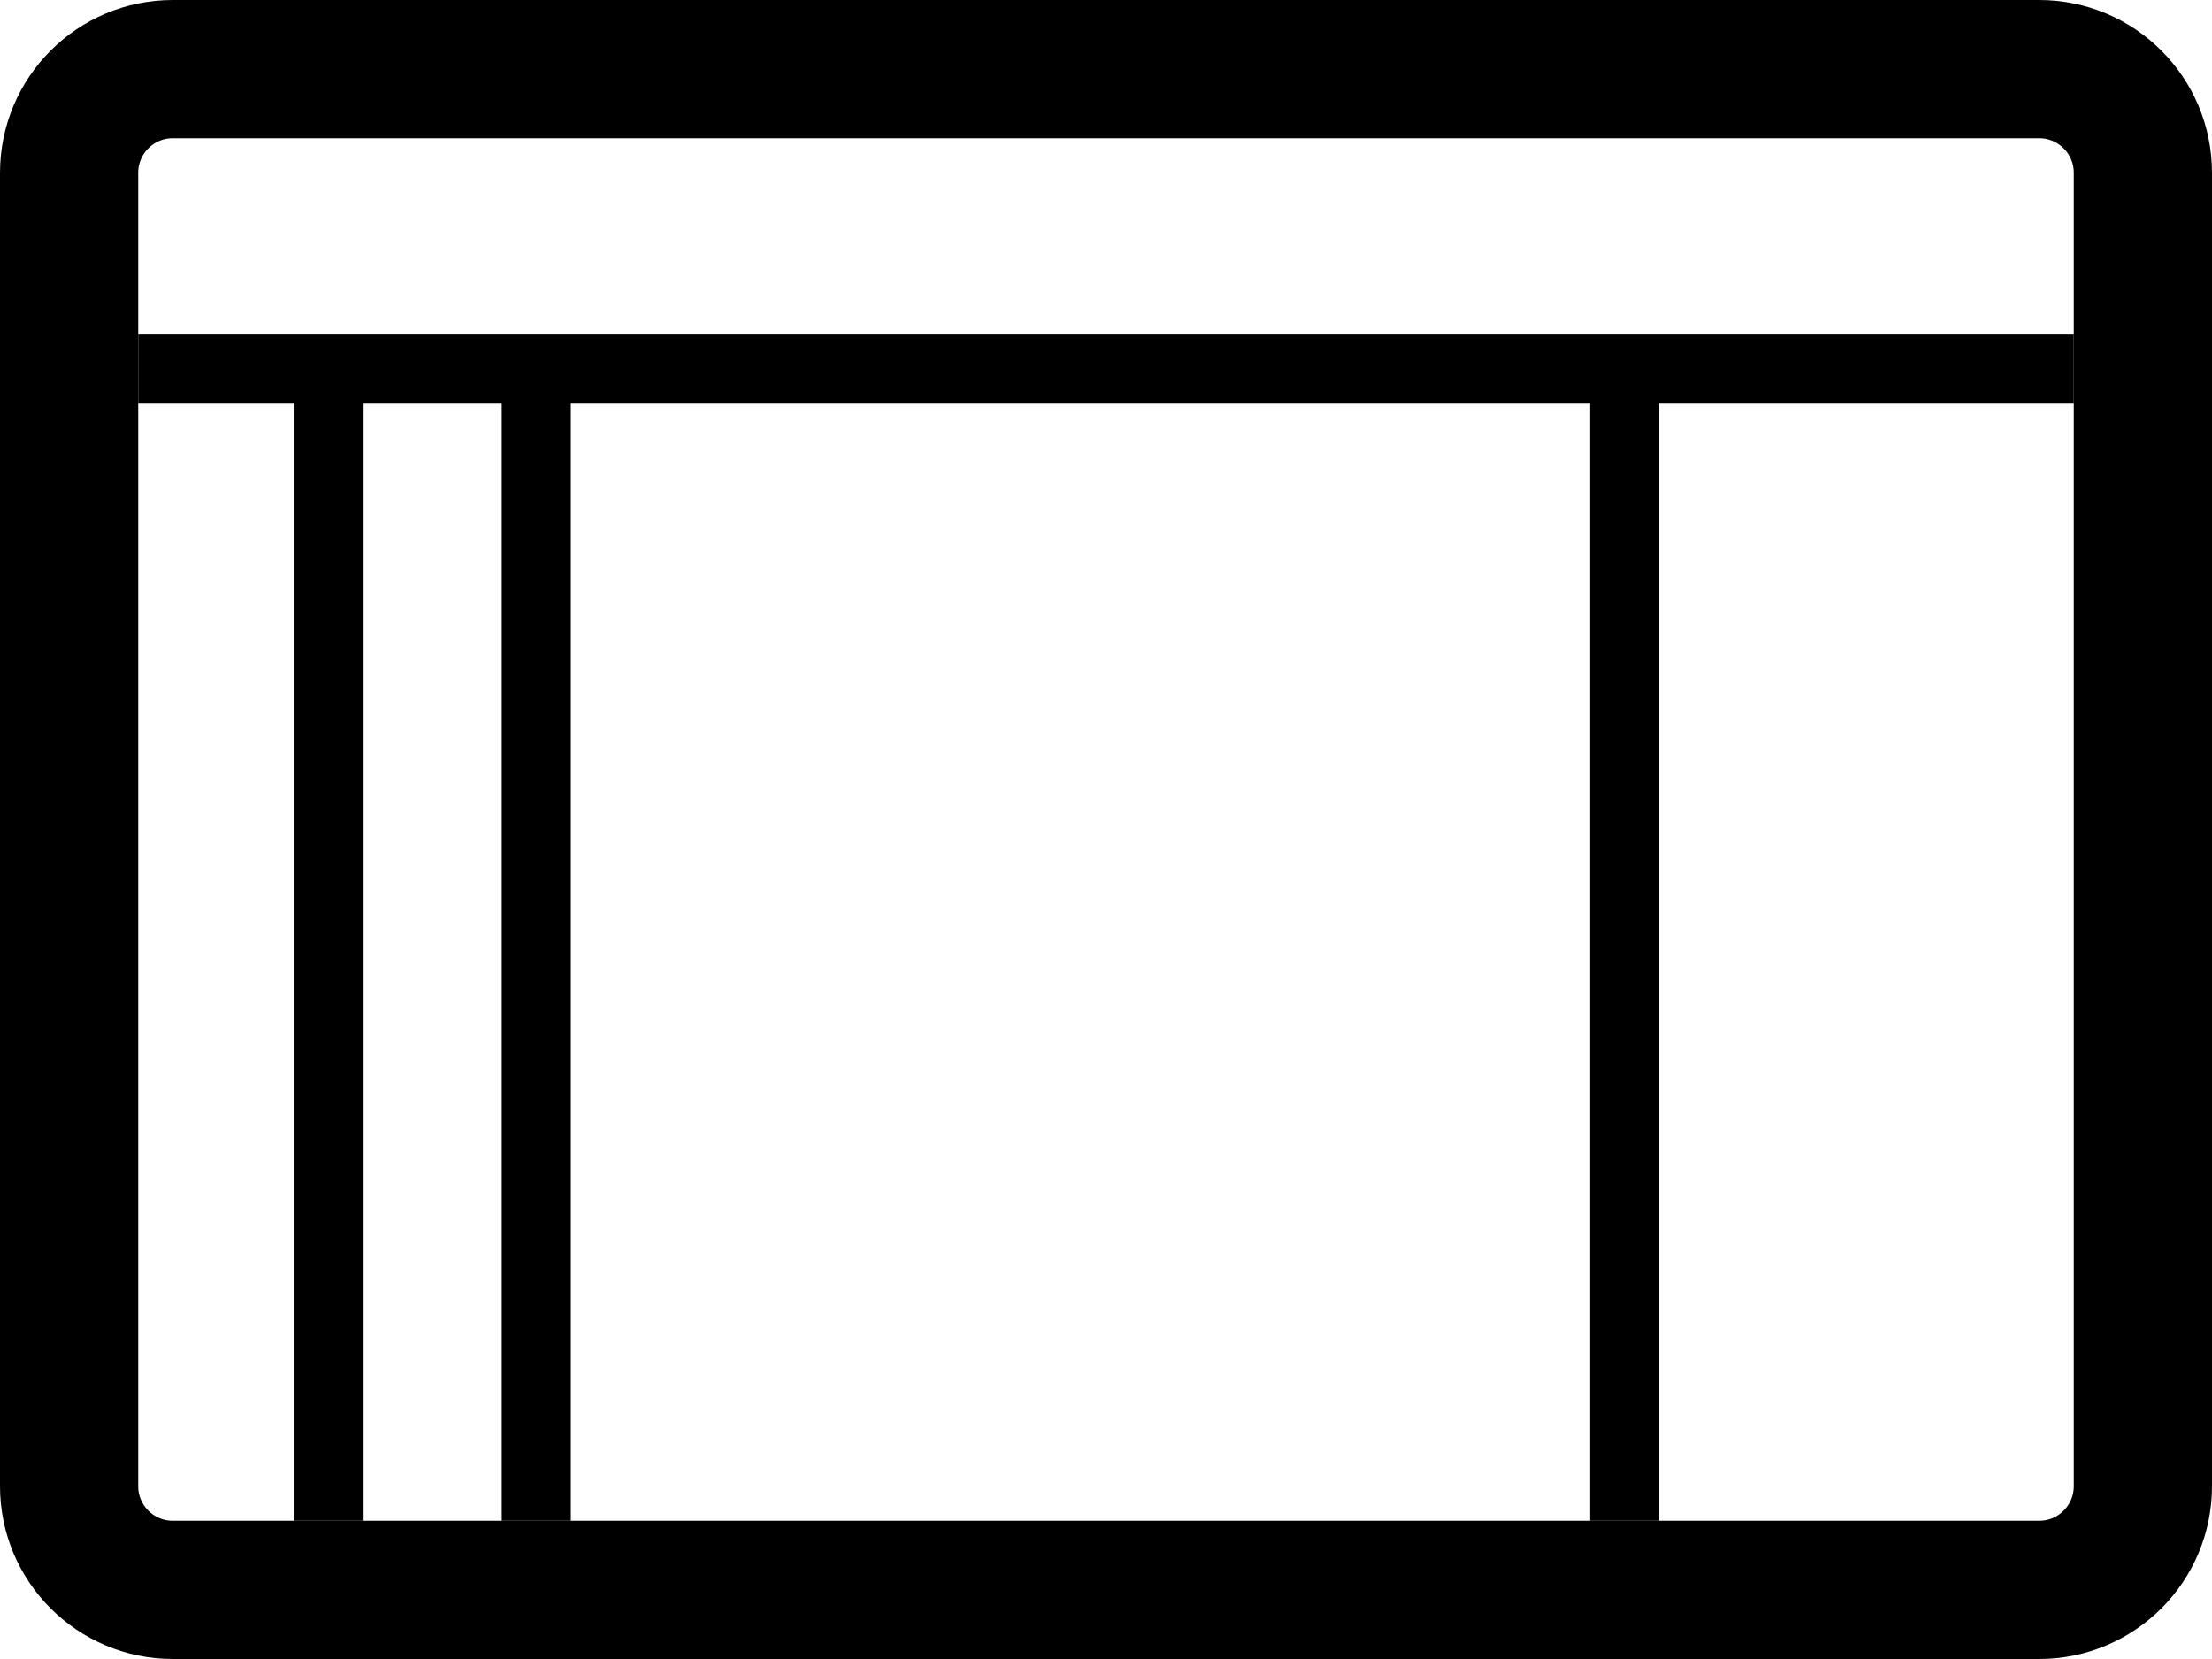
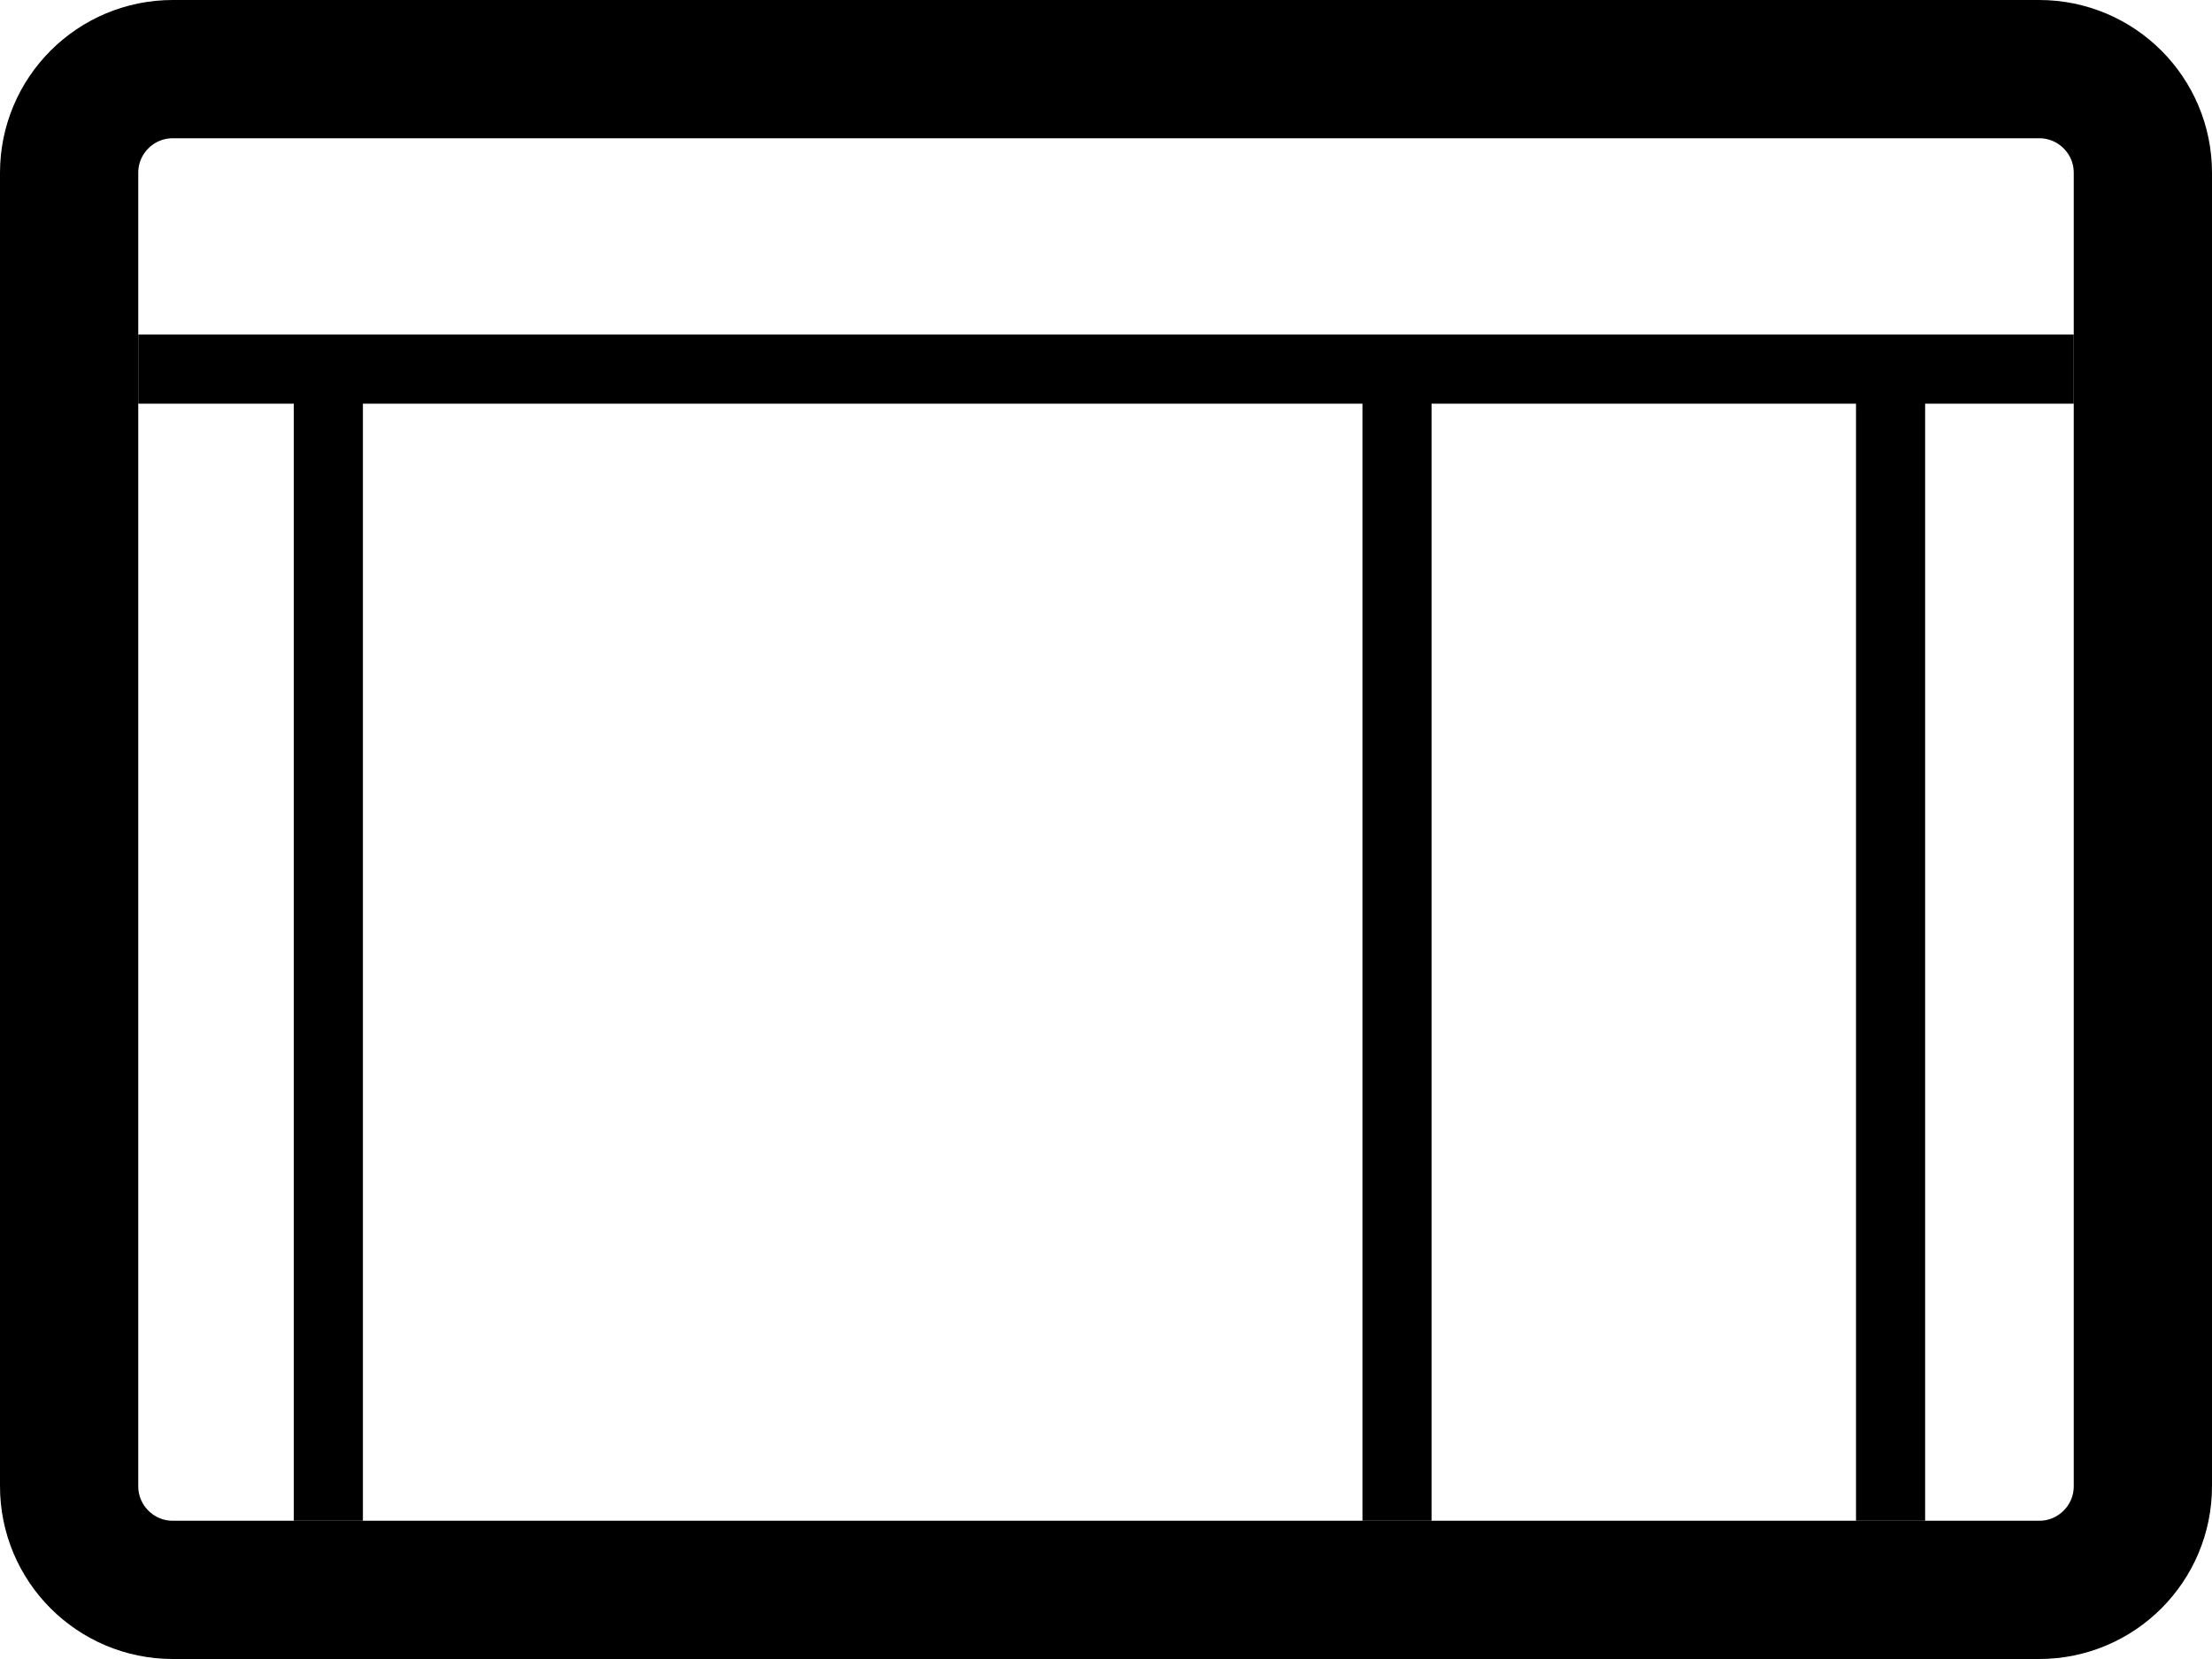
<svg xmlns="http://www.w3.org/2000/svg" id="Layer_1" data-name="Layer 1" viewBox="0 0 32 24">
  <defs>
-     <style>.cls-1,.cls-2,.cls-3{fill:none;}.cls-1{stroke:#000;stroke-miterlimit:10;stroke-width:2px;}.cls-3{opacity:0.35;isolation:isolate;}</style>
+     <style>.cls-1,.cls-2{fill:none;}.cls-1{stroke:#000;stroke-miterlimit:10;stroke-width:2px;}</style>
  </defs>
  <rect class="cls-1" x="1" y="1" width="30" height="22" rx="1.5" />
  <path class="cls-2" d="M-1,0" />
-   <path class="cls-3" d="M24,5.84H30V22H24Z" />
-   <path d="M23,5.84h1V22H23Zm-21-1H30v1H2Zm2.25,1h1V22h-1Zm3,0h1V22h-1Z" />
-   <path class="cls-3" d="M12,5.84H23V22H12Z" />
-   <path class="cls-3" d="M9,5.84h2V22H9Z" />
+   <path class="cls-2" d="M24,5.84h6V22H24Z" />
+   <path d="M19.71,5.84h1V22h-1ZM2,4.84H30v1H2Zm2.25,1h1V22h-1Zm22.6,0h1V22h-1Z" />
+   <path class="cls-2" d="M12,5.84H23V22H12Z" />
+   <path class="cls-2" d="M9,5.84h2V22H9Z" />
</svg>
